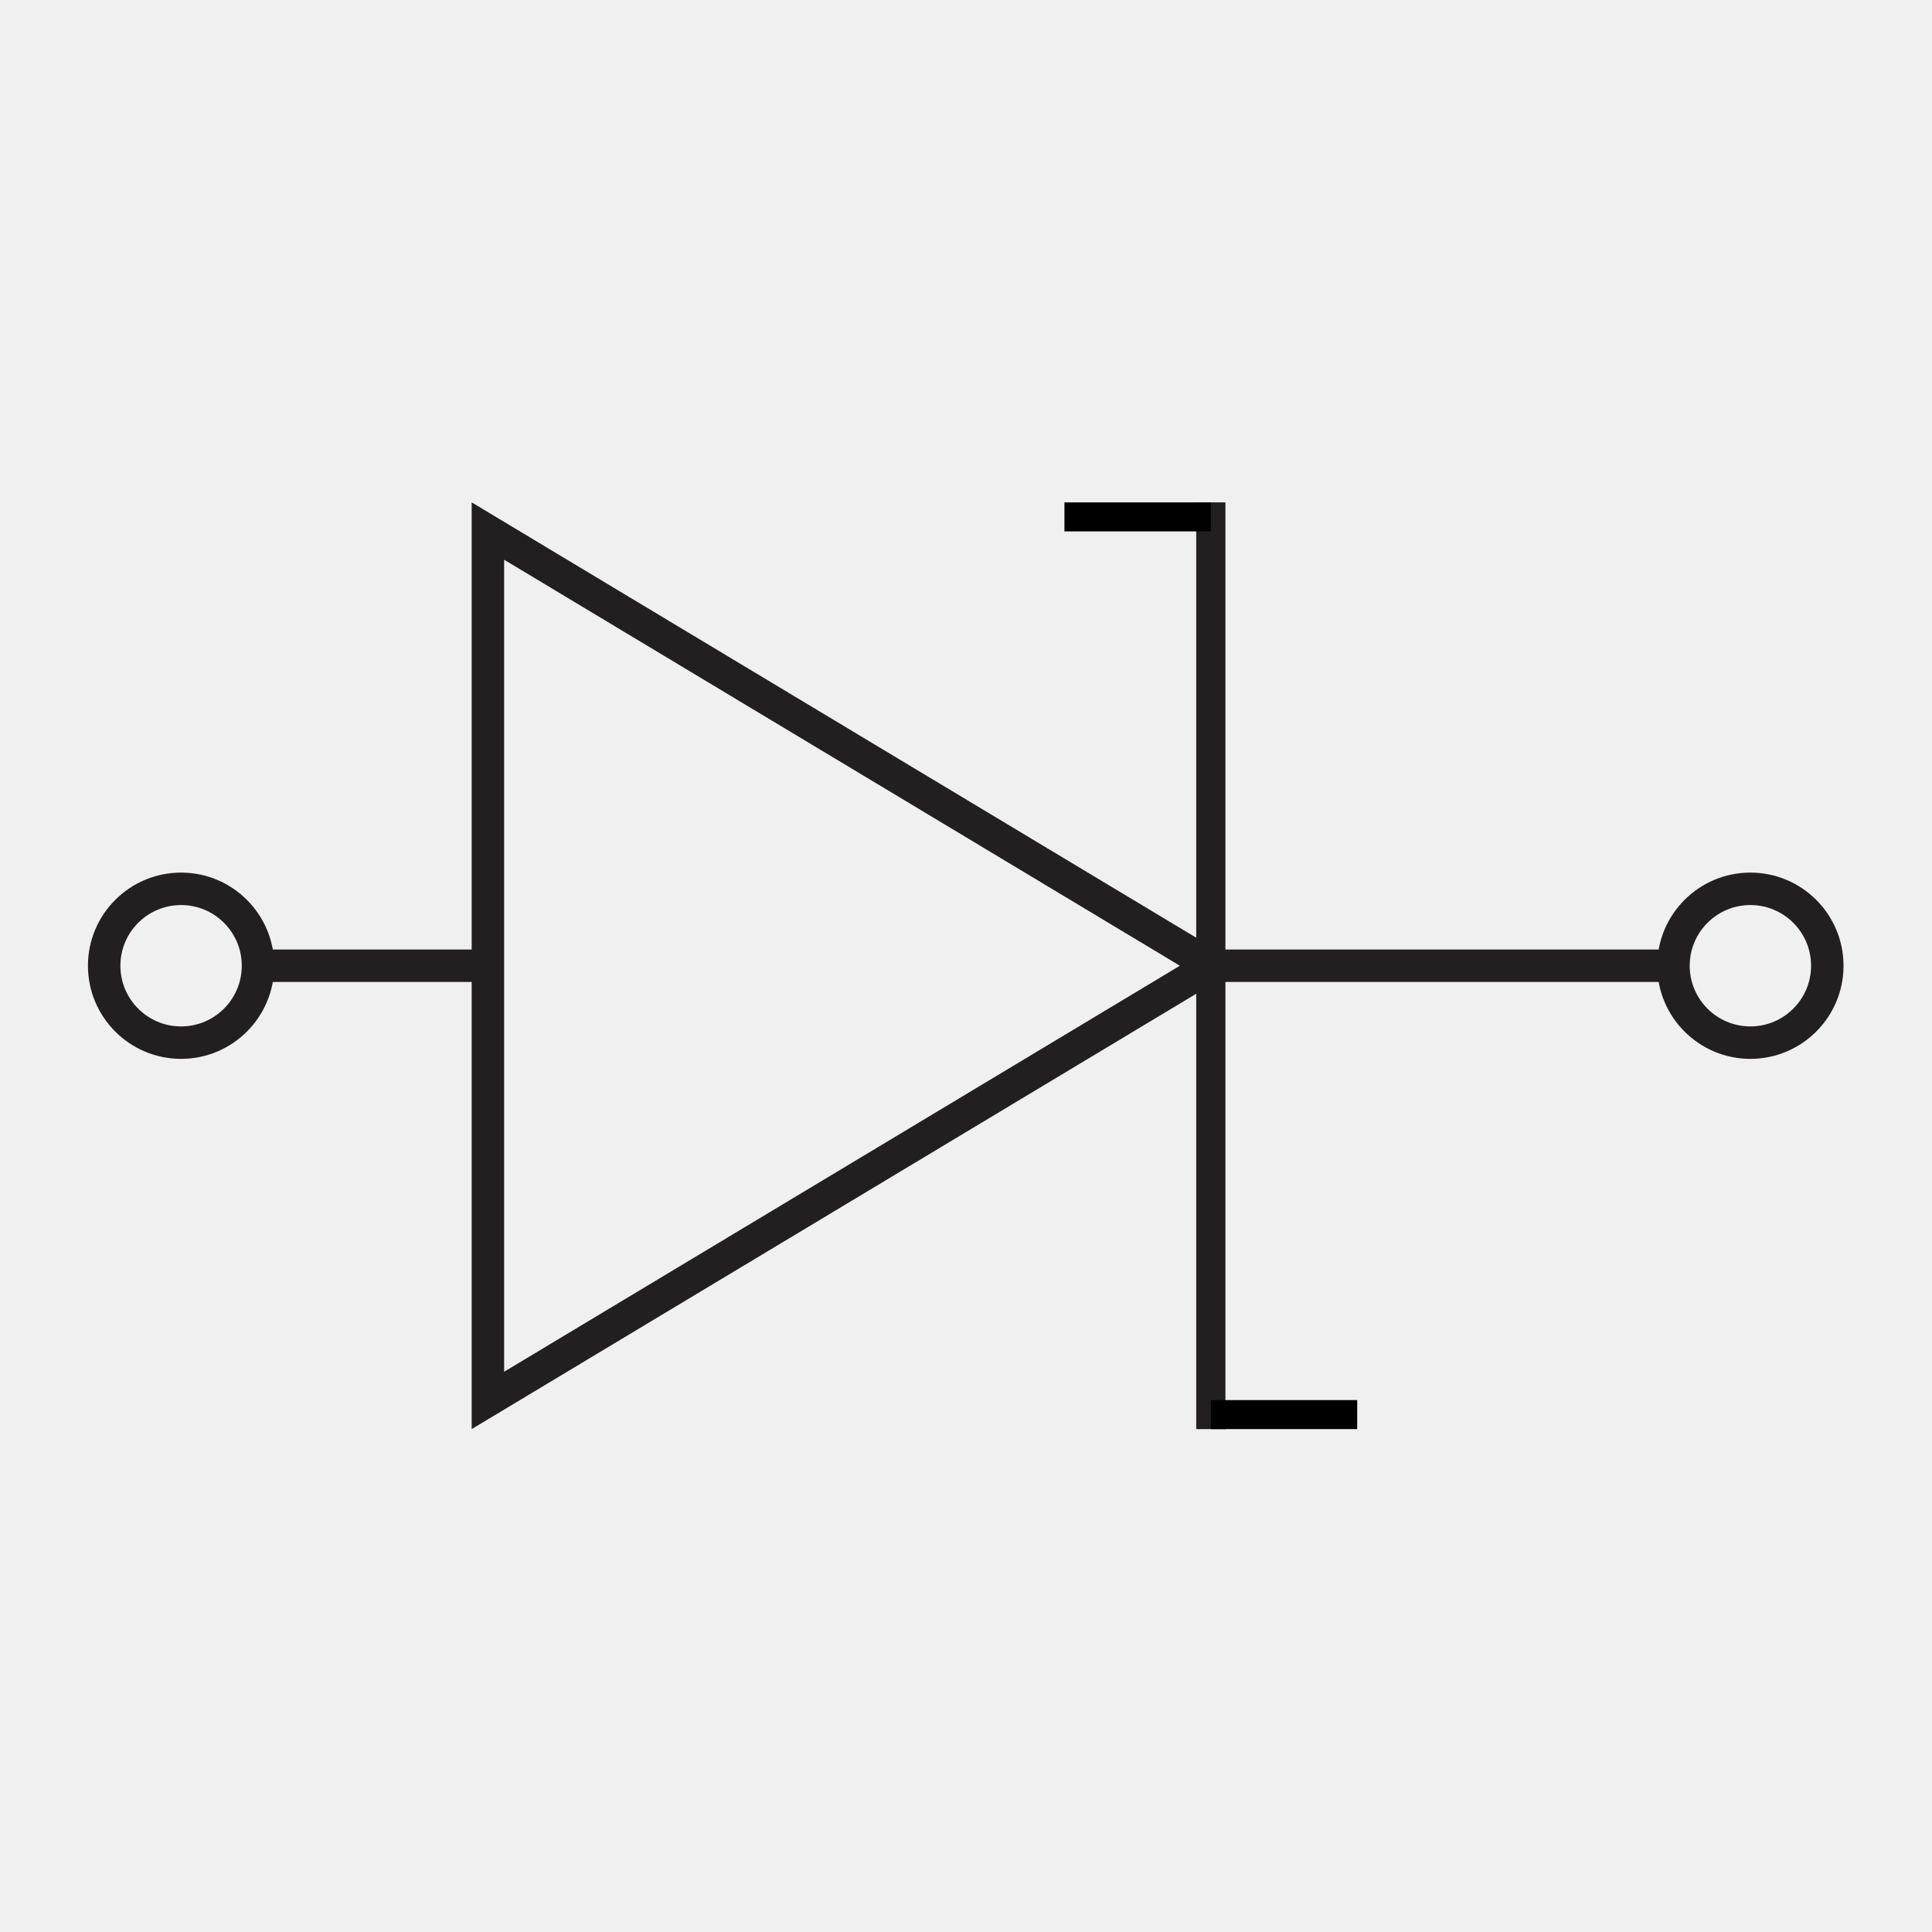
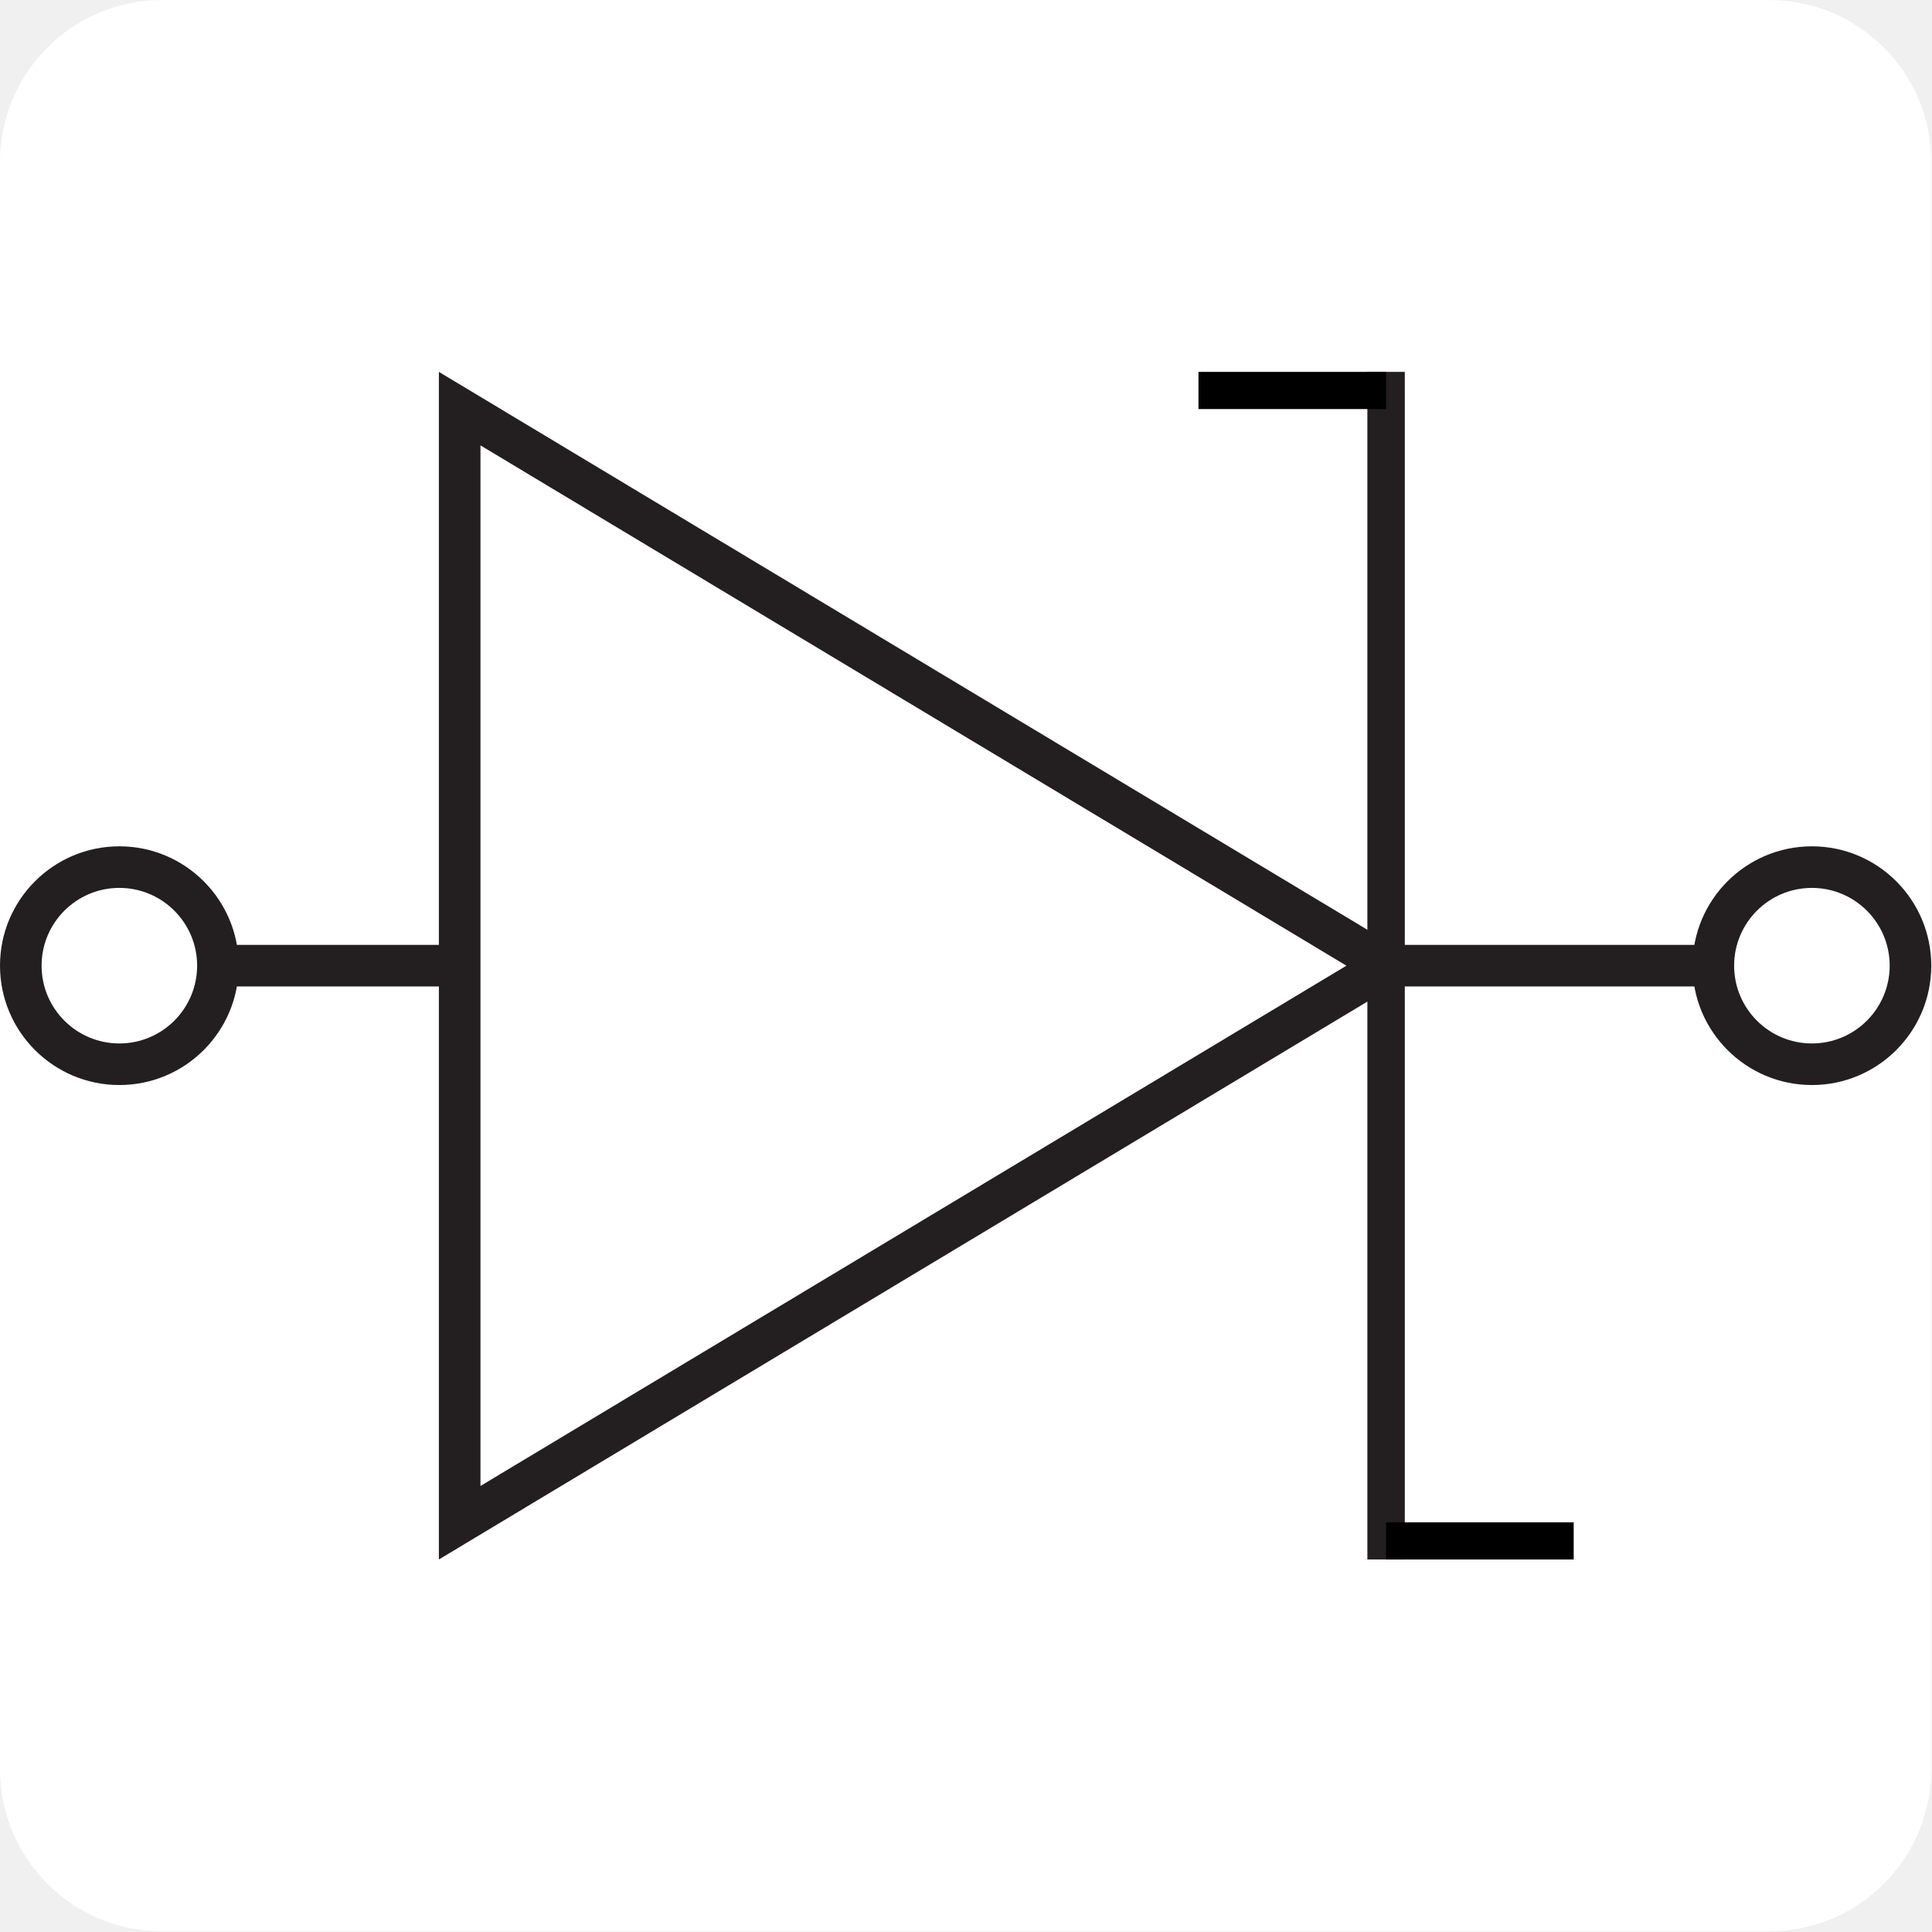
- <svg xmlns="http://www.w3.org/2000/svg" width="100%" height="100%" viewBox="0 0 2481 2481" version="1.1" xml:space="preserve" style="fill-rule:evenodd;clip-rule:evenodd;stroke-linejoin:round;stroke-miterlimit:1.5;">
-   <g>
-     <path d="M1596.03,1240.16l-990.303,595.023l-0,-1190.05l990.303,595.022Zm-80.902,0c0,0 -867.735,-521.377 -867.735,-521.377l0,1042.76l867.735,-521.378Z" style="fill:#231f20;" />
-     <path d="M232.539,1120.55c66.011,0 119.603,53.593 119.603,119.603c0,66.011 -53.592,119.604 -119.603,119.604c-66.011,-0 -119.604,-53.593 -119.604,-119.604c0,-66.01 53.593,-119.603 119.604,-119.603Zm-0,41.667c-43.015,-0 -77.937,34.922 -77.937,77.936c-0,43.015 34.922,77.937 77.937,77.937c43.014,0 77.936,-34.922 77.936,-77.937c0,-43.014 -34.922,-77.936 -77.936,-77.936Z" style="fill:#231f20;" />
-     <path d="M2247.78,1120.55c66.011,0 119.604,53.593 119.604,119.603c-0,66.011 -53.593,119.604 -119.604,119.604c-66.011,-0 -119.603,-53.593 -119.603,-119.604c-0,-66.01 53.592,-119.603 119.603,-119.603Zm0,41.667c-43.014,-0 -77.937,34.922 -77.937,77.936c0,43.015 34.923,77.937 77.937,77.937c43.015,0 77.937,-34.922 77.937,-77.937c0,-43.014 -34.922,-77.936 -77.937,-77.936Z" style="fill:#231f20;" />
-     <path d="M1554.89,1835.18l-0,-1190.05" style="fill:none;stroke:#231f20;stroke-width:37.5px;" />
-     <path d="M2128.17,1240.16l-573.283,0" style="fill:none;stroke:#231f20;stroke-width:41.67px;stroke-linecap:square;" />
-     <path d="M637.405,1240.16l-299.728,0" style="fill:none;stroke:#231f20;stroke-width:41.67px;" />
+ <svg xmlns="http://www.w3.org/2000/svg" width="100%" height="100%" viewBox="0 0 1936 1936" version="1.1" xml:space="preserve" style="fill-rule:evenodd;clip-rule:evenodd;stroke-linejoin:round;stroke-miterlimit:1.5;">
+   <g transform="matrix(0.951285,0,0,0.951285,-106.773,-337.838)">
+     <path d="M2146.6,525.798L2146.6,2218.93C2146.6,2313.1 2070.15,2389.55 1975.99,2389.55L282.856,2389.55C188.691,2389.55 112.241,2313.1 112.241,2218.93L112.241,525.798C112.241,431.633 188.691,355.183 282.856,355.183L1975.99,355.183C2070.15,355.183 2146.6,431.633 2146.6,525.798Z" style="fill:white;" />
  </g>
-   <g>
-     <path d="M1366.89,645.135l187.996,-0l-0,37.25l-187.996,-0l-0,-37.25Z" />
-     <path d="M1554.89,1797.93l187.996,0l0,37.25l-187.996,-0l-0,-37.25Z" />
+   <g transform="matrix(1,0,0,1,-272.85,-272.85)">
+     <g transform="matrix(1,0,0,1,106.915,0.367929)">
+       <path d="M1596.03,1240.16L605.727,1835.18L605.727,645.133L1596.03,1240.15L1596.03,1240.16ZM1515.13,1240.16L647.393,718.783L647.393,1761.54L1515.13,1240.16L1515.13,1240.16Z" style="fill:rgb(35,31,32);" />
+     </g>
+     <g transform="matrix(1,0,0,1,159.915,0.367929)">
+       <path d="M232.539,1120.55C298.55,1120.55 352.142,1174.14 352.142,1240.15C352.142,1306.16 298.55,1359.76 232.539,1359.76C166.528,1359.76 112.935,1306.16 112.935,1240.15C112.935,1174.14 166.528,1120.55 232.539,1120.55ZM232.539,1162.22C189.524,1162.22 154.602,1197.14 154.602,1240.15C154.602,1283.17 189.524,1318.09 232.539,1318.09C275.553,1318.09 310.475,1283.17 310.475,1240.15C310.475,1197.14 275.553,1162.22 232.539,1162.22Z" style="fill:rgb(35,31,32);" />
+     </g>
+     <g transform="matrix(1,0,0,1,-159.277,0.367929)">
+       <path d="M2247.78,1120.55C2313.79,1120.55 2367.38,1174.14 2367.38,1240.15C2367.38,1306.16 2313.79,1359.76 2247.78,1359.76C2181.77,1359.76 2128.18,1306.16 2128.18,1240.15C2128.18,1174.14 2181.77,1120.55 2247.78,1120.55ZM2247.78,1162.22C2204.77,1162.22 2169.84,1197.14 2169.84,1240.15C2169.84,1283.17 2204.77,1318.09 2247.78,1318.09C2290.8,1318.09 2325.72,1283.17 2325.72,1240.15C2325.72,1197.14 2290.8,1162.22 2247.78,1162.22Z" style="fill:rgb(35,31,32);" />
+     </g>
+     <g transform="matrix(1,0,0,1,106.915,0.367929)">
+       <path d="M1554.89,1835.18L1554.89,645.13" style="fill:none;stroke:rgb(35,31,32);stroke-width:37.5px;" />
+     </g>
+     <g transform="matrix(0.788077,0,0,1,241.996,0.367929)">
+       <path d="M637.405,1240.16L337.677,1240.16" style="fill:none;stroke:rgb(35,31,32);stroke-width:41.67px;" />
+     </g>
+     <g transform="matrix(1,0,0,1,1339.5,0.361429)">
+       <path d="M637.405,1240.16L337.677,1240.16" style="fill:none;stroke:rgb(35,31,32);stroke-width:41.67px;" />
+     </g>
+   </g>
+   <g transform="matrix(1,0,0,1,-272.85,-272.85)">
+     <g transform="matrix(1,0,0,1,106.915,0.367929)">
+       <rect x="1366.89" y="645.135" width="187.996" height="37.25" />
+     </g>
+     <g transform="matrix(1,0,0,1,106.915,0.367929)">
+       <rect x="1554.89" y="1797.93" width="187.996" height="37.25" />
+     </g>
  </g>
</svg>
